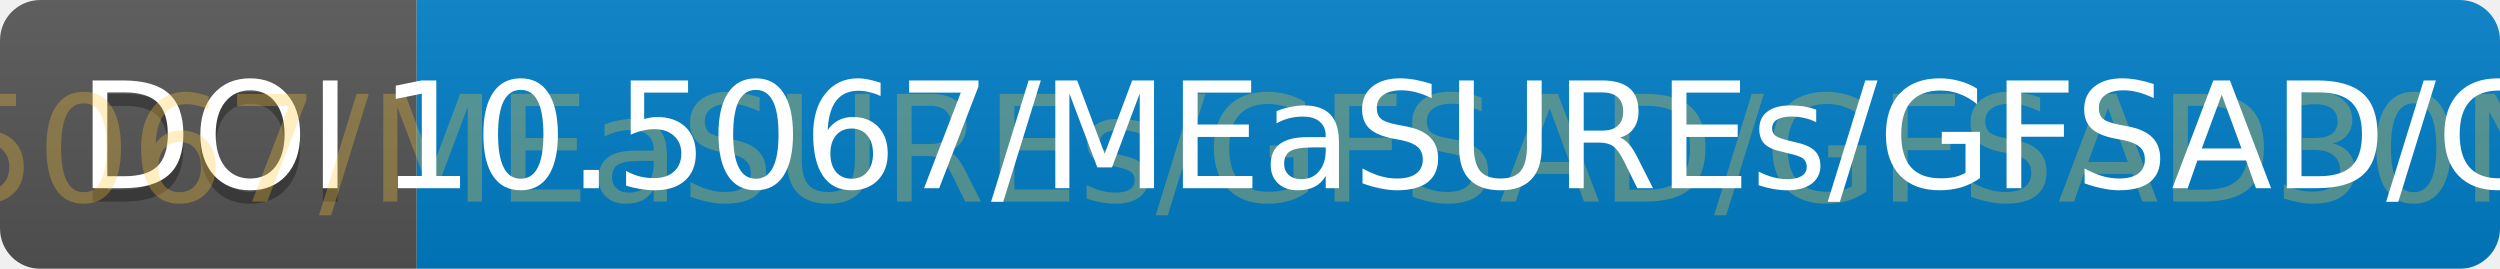
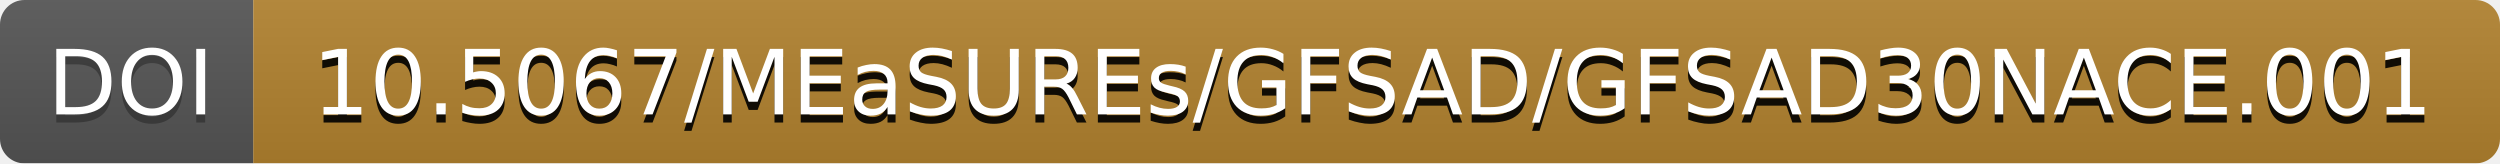
- <svg xmlns="http://www.w3.org/2000/svg" width="186" height="20">
+ <svg xmlns="http://www.w3.org/2000/svg" width="306" height="20">
  <linearGradient id="b" x2="0" y2="100%">
    <stop offset="0" stop-color="#bbb" stop-opacity=".1" />
    <stop offset="1" stop-opacity=".1" />
  </linearGradient>
-   <mask id="a" width="186" height="20">
-     <rect width="186" height="20" rx="3" fill="#fff" />
+   <mask id="a" width="306" height="20">
+     <rect width="306" height="20" rx="3" fill="#fff" />
  </mask>
  <g mask="url(#a)">
    <path fill="#555" d="M0 0h31v20H0z" />
-     <path fill="#007ec6" d="M31 0h155v20H31z" />
-     <path fill="url(#b)" d="M0 0h186v20H0z" />
+     <path fill="#B2822F" d="M31 0h306v20H31z" />
+     <path fill="url(#b)" d="M0 0h306v20H0z" />
  </g>
  <g fill="#fff" text-anchor="middle" font-family="DejaVu Sans,         Verdana,Geneva,sans-serif" font-size="11">
    <text x="16" y="15" fill="#010101" fill-opacity=".3">
                DOI
            </text>
    <text x="16" y="14">
                DOI
            </text>
-     <text x="108" y="15" fill="#FFC433" fill-opacity=".3">
+     <text x="168" y="15" fill="#010101" fill-opacity=".9">
                10.5067/MEaSUREs/GFSAD/GFSAD30NACE.001
            </text>
-     <text x="158" y="14">
+     <text x="168" y="14">
                10.5067/MEaSUREs/GFSAD/GFSAD30NACE.001
            </text>
  </g>
</svg>
